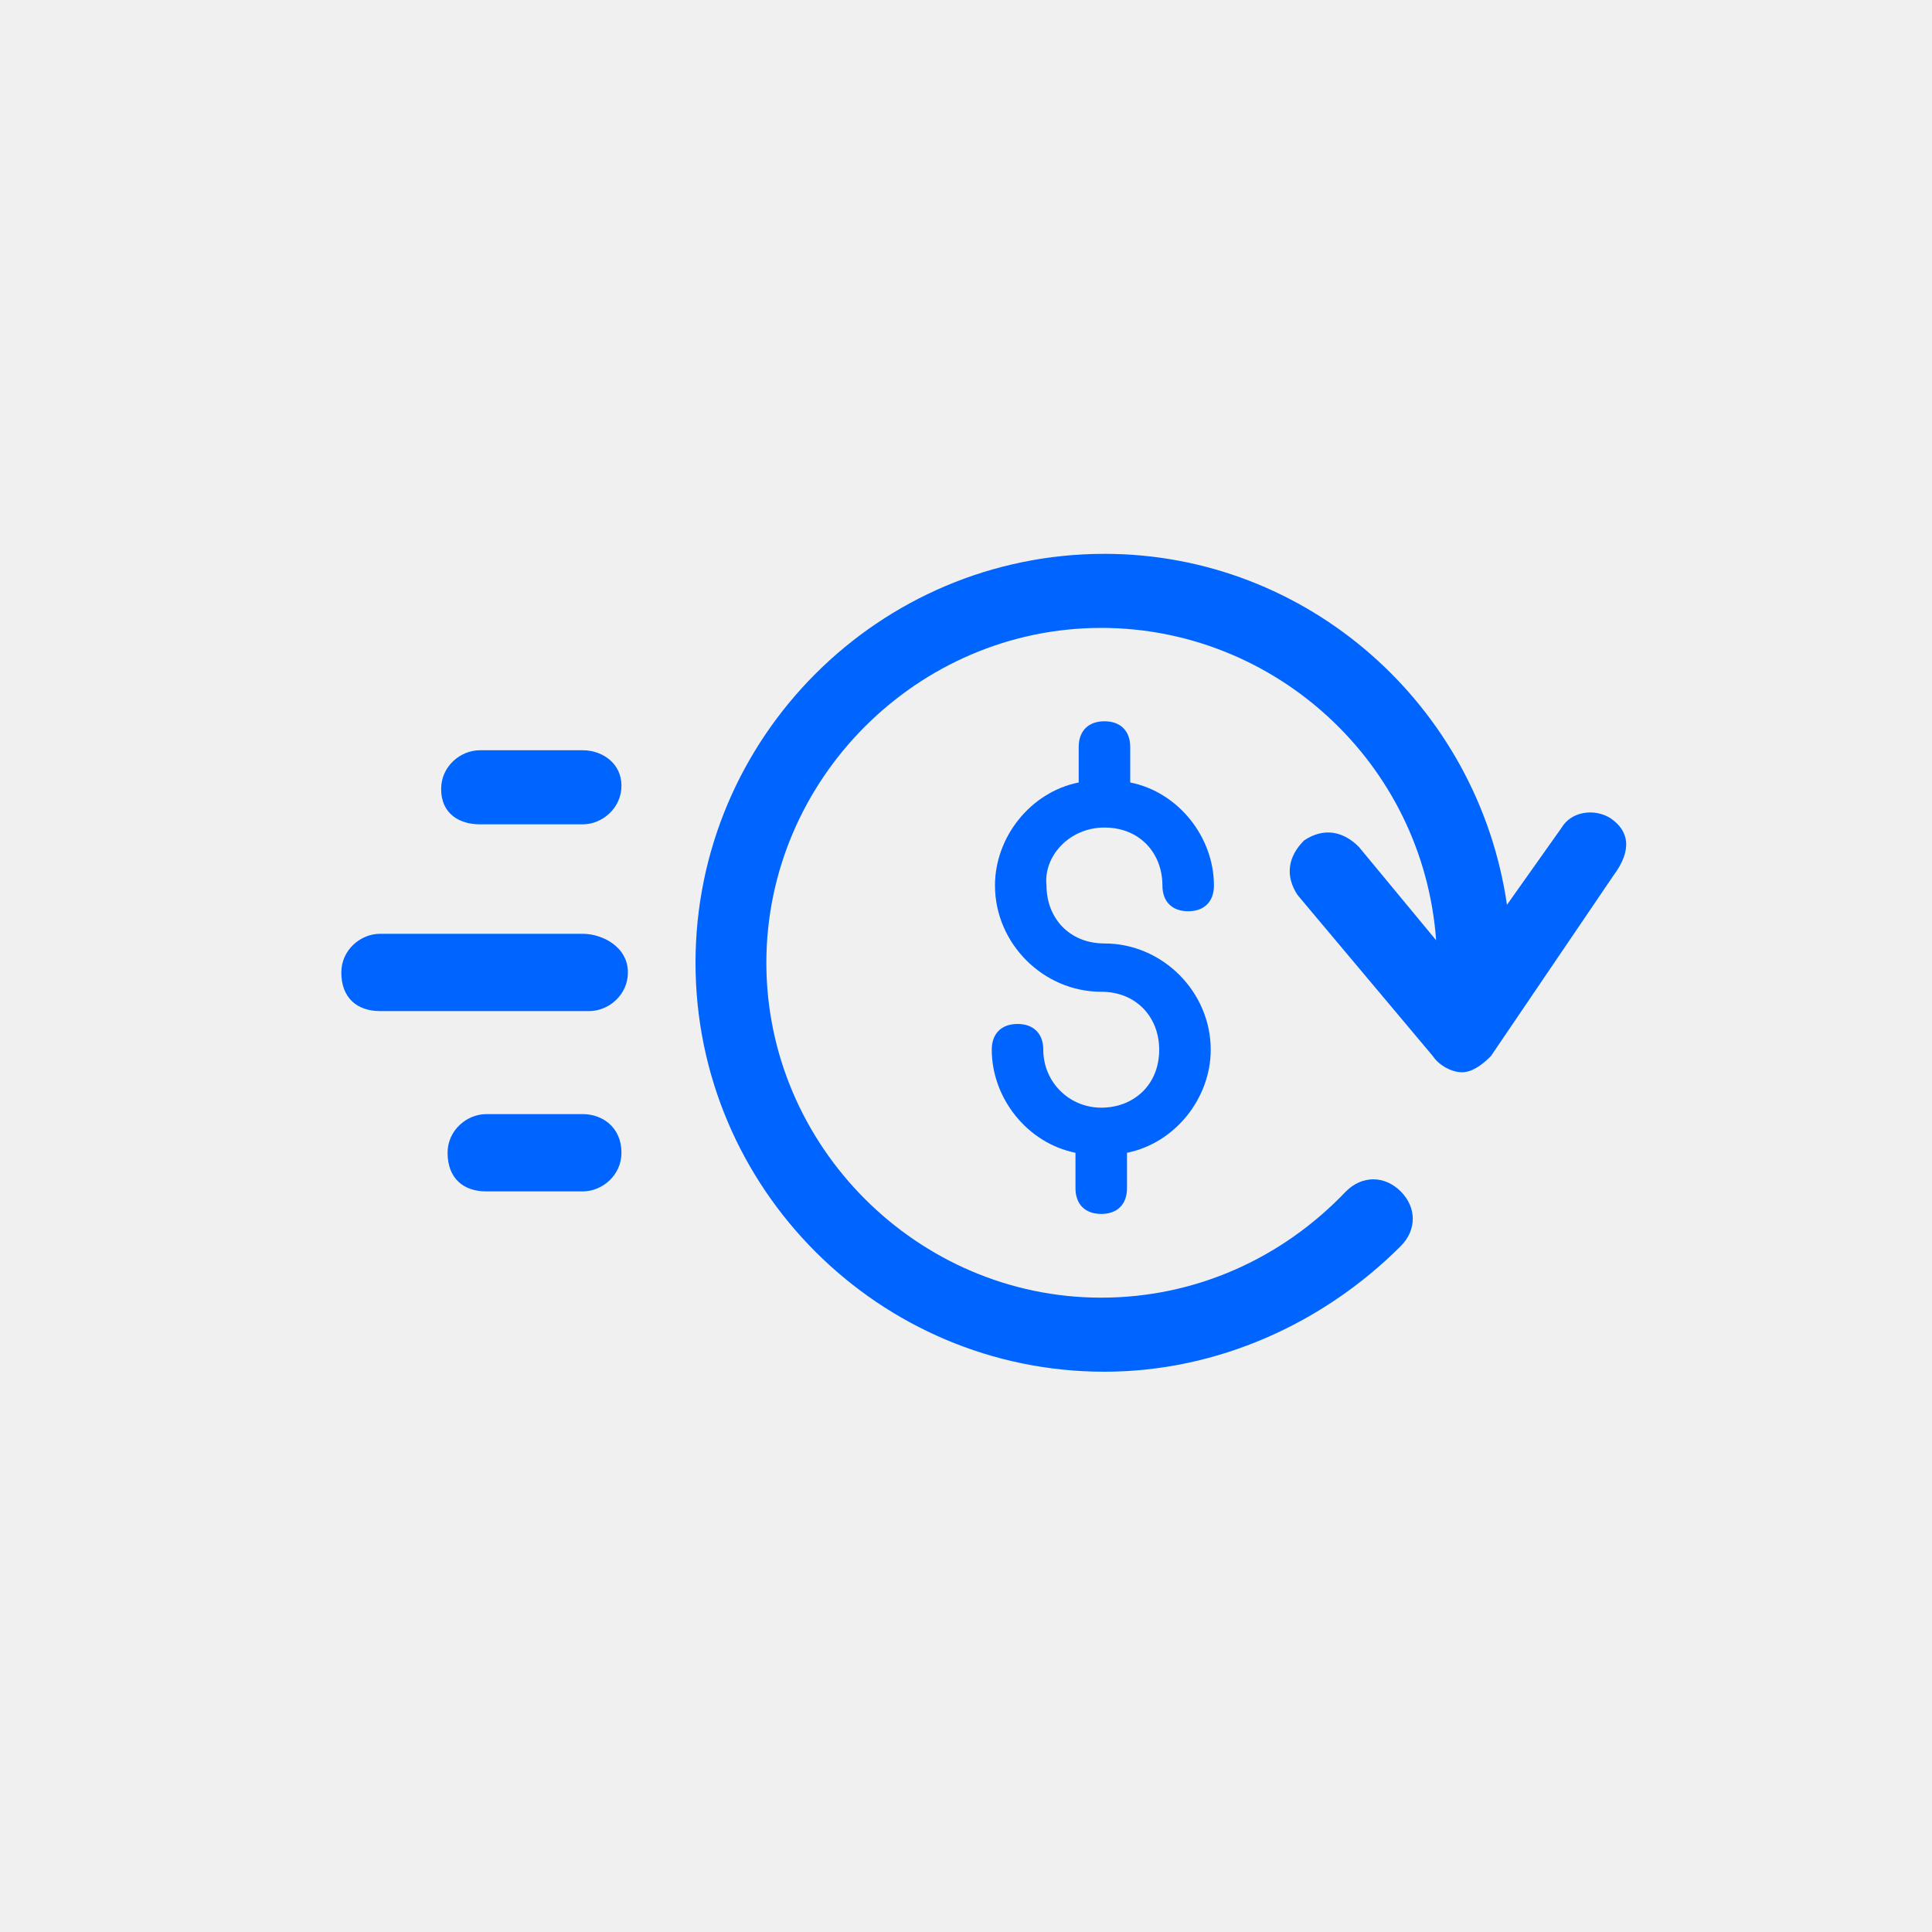
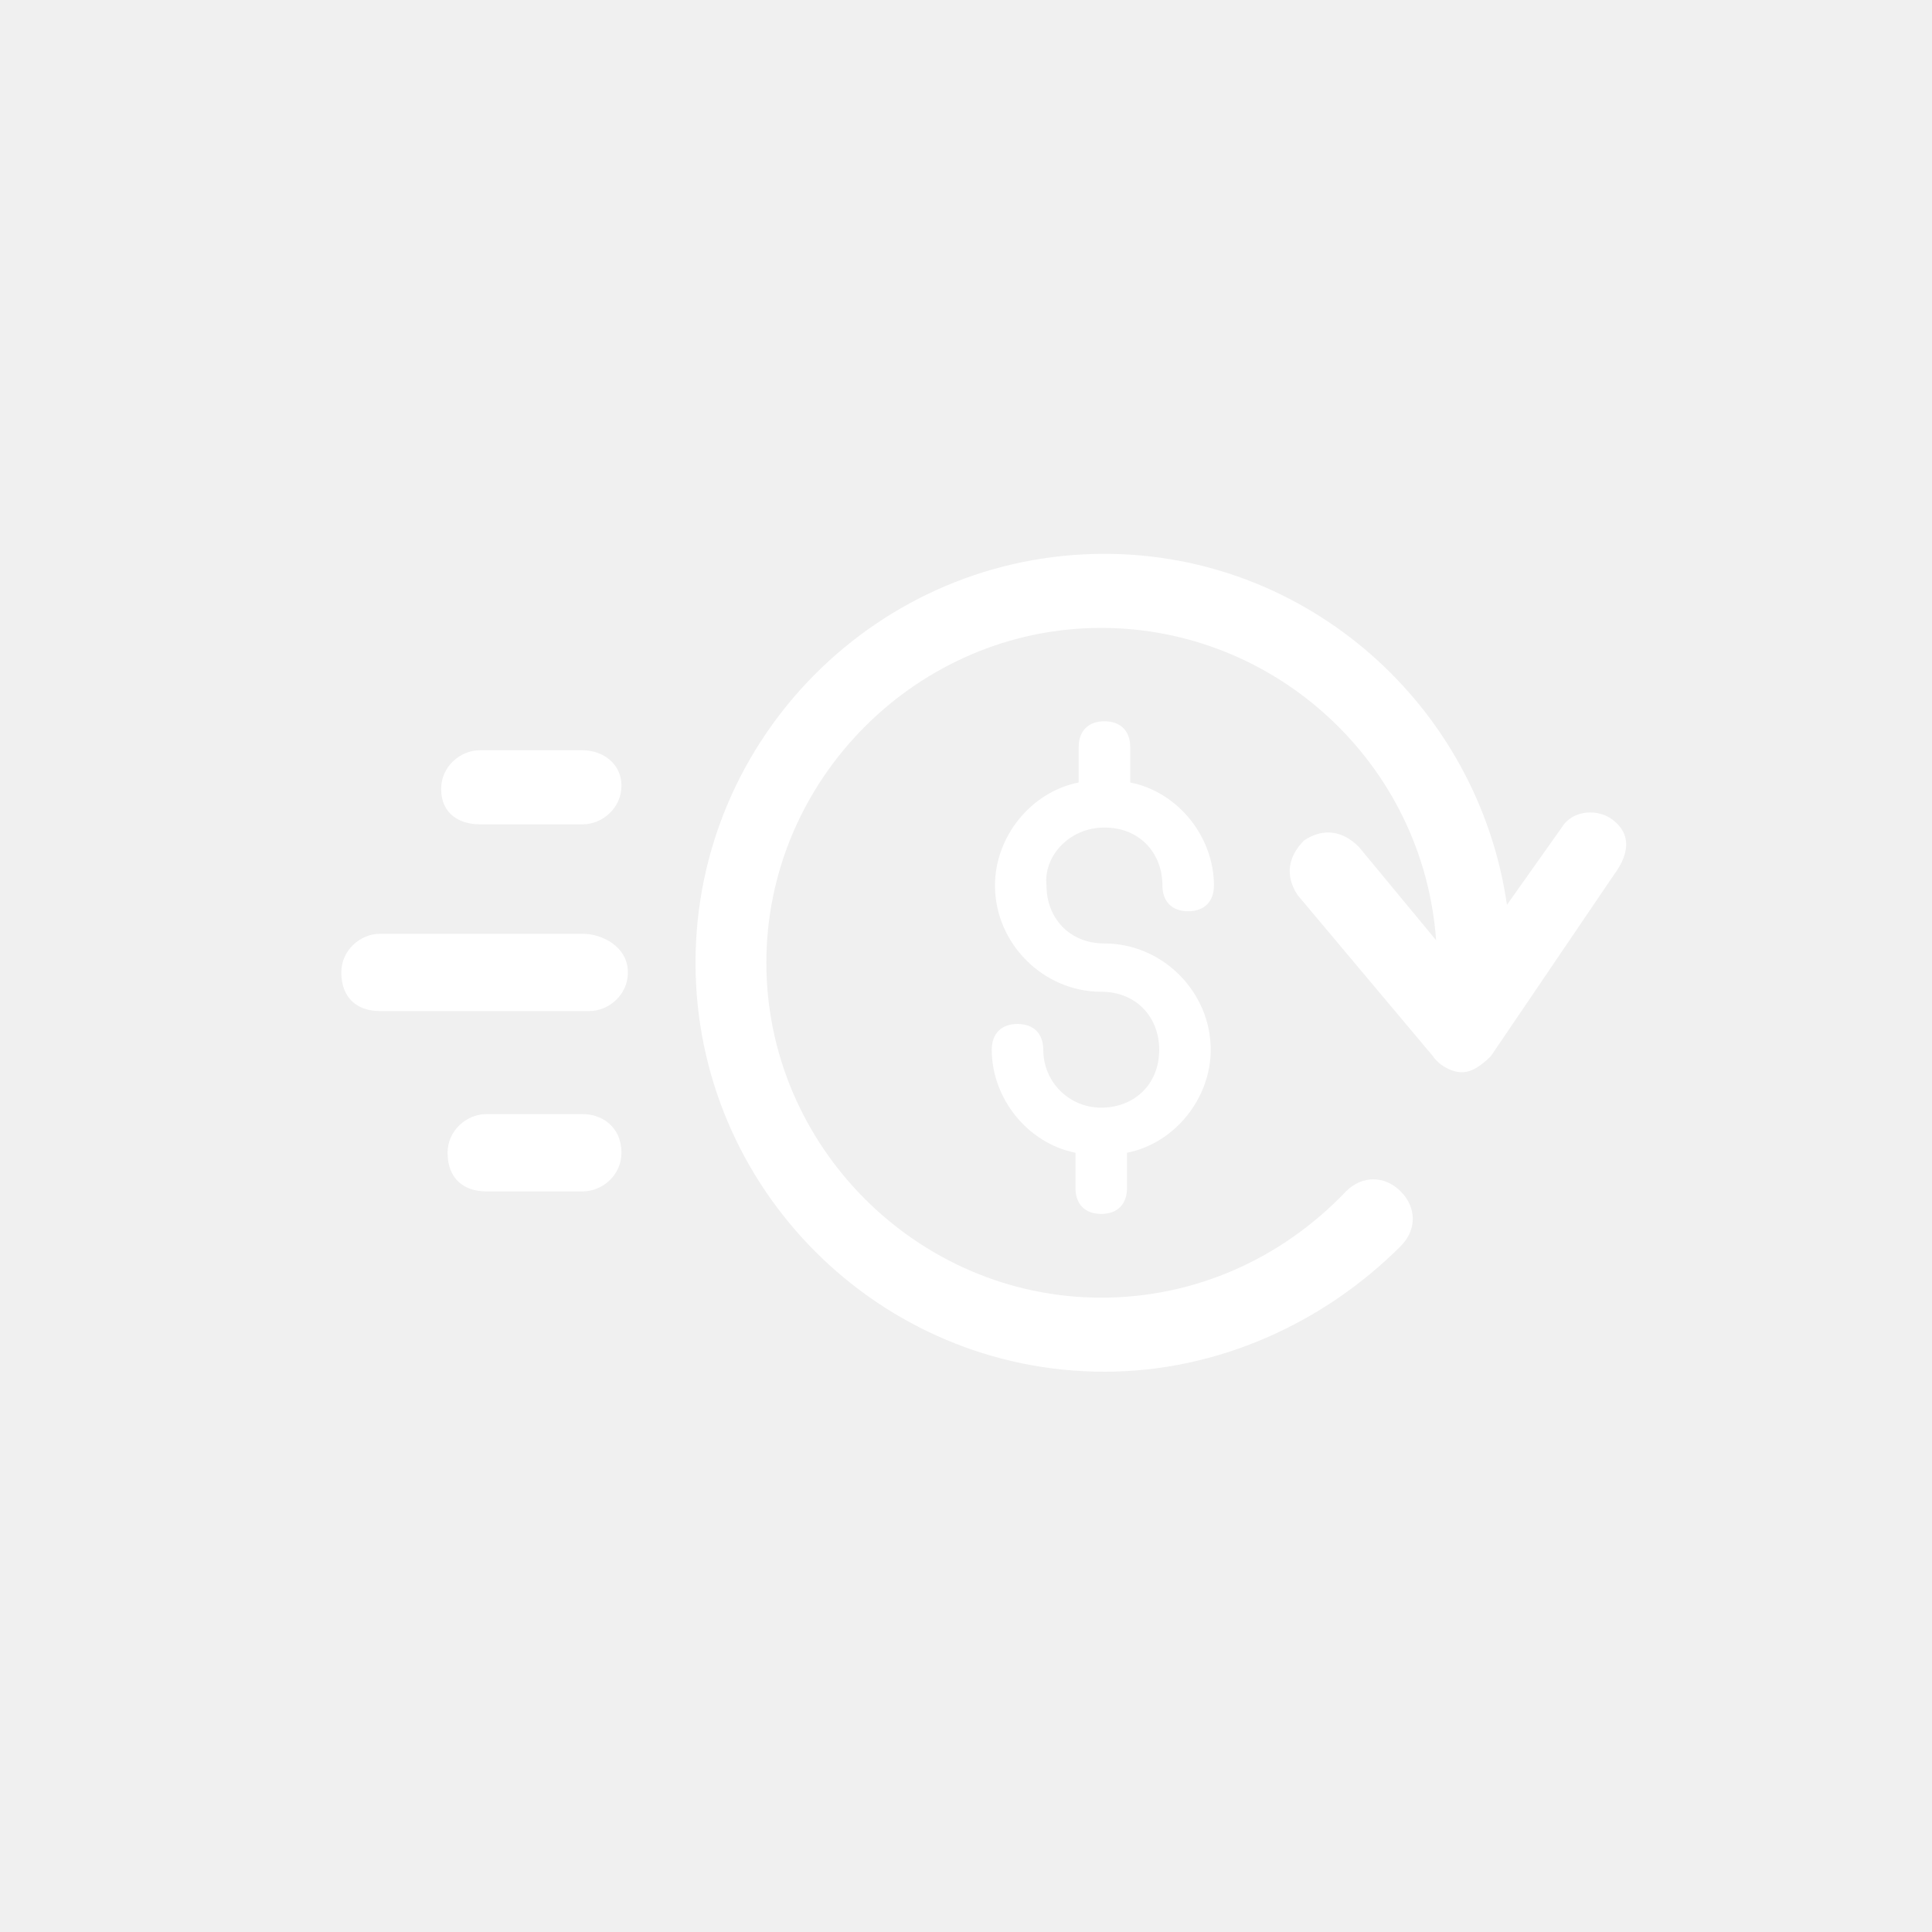
<svg xmlns="http://www.w3.org/2000/svg" version="1.1" id="Layer_1" x="0px" y="0px" viewBox="0 0 60 60" style="enable-background:new 0 0 60 60;" xml:space="preserve">
  <style type="text/css">
- 	.st0{fill:#0064FE;}
+ 	.st0{fill:#FFFFFF;}
</style>
  <path class="st0" d="M50,25.4c-0.5-0.3-1.2-0.2-1.5,0.3l-1.7,2.4c-0.9-6.2-6.2-10.9-12.5-10.9c-7,0-12.7,5.7-12.7,12.7  s5.7,12.7,12.7,12.7c3.5,0,6.8-1.5,9.2-3.9c0.5-0.5,0.5-1.2,0-1.7c-0.5-0.5-1.2-0.5-1.7,0c-2,2.1-4.7,3.3-7.6,3.3  c-5.7,0-10.4-4.7-10.4-10.4s4.7-10.4,10.4-10.4c5.4,0,10,4.2,10.4,9.7l-2.4-2.9c-0.5-0.5-1.1-0.6-1.7-0.2c-0.5,0.5-0.6,1.1-0.2,1.7  l4.2,5c0.2,0.3,0.6,0.5,0.9,0.5l0,0c0.3,0,0.6-0.2,0.9-0.5l3.8-5.6C50.7,26.4,50.6,25.8,50,25.4z" />
  <path class="st0" d="M34.3,25.7c1.1,0,1.8,0.8,1.8,1.8c0,0.5,0.3,0.8,0.8,0.8s0.8-0.3,0.8-0.8c0-1.5-1.1-2.9-2.6-3.2v-1.1  c0-0.5-0.3-0.8-0.8-0.8s-0.8,0.3-0.8,0.8v1.1c-1.5,0.3-2.6,1.7-2.6,3.2c0,1.8,1.5,3.3,3.3,3.3c1.1,0,1.8,0.8,1.8,1.8  c0,1.1-0.8,1.8-1.8,1.8s-1.8-0.8-1.8-1.8c0-0.5-0.3-0.8-0.8-0.8c-0.5,0-0.8,0.3-0.8,0.8c0,1.5,1.1,2.9,2.6,3.2v1.1  c0,0.5,0.3,0.8,0.8,0.8s0.8-0.3,0.8-0.8v-1.1c1.5-0.3,2.6-1.7,2.6-3.2c0-1.8-1.5-3.3-3.3-3.3c-1.1,0-1.8-0.8-1.8-1.8  C32.4,26.6,33.2,25.7,34.3,25.7z" />
  <path class="st0" d="M18.1,29h-6.3c-0.6,0-1.2,0.5-1.2,1.2c0,0.8,0.5,1.2,1.2,1.2h6.5c0.6,0,1.2-0.5,1.2-1.2  C19.5,29.4,18.7,29,18.1,29z" />
  <path class="st0" d="M18.1,34.6h-3c-0.6,0-1.2,0.5-1.2,1.2c0,0.8,0.5,1.2,1.2,1.2h3c0.6,0,1.2-0.5,1.2-1.2  C19.3,35,18.7,34.6,18.1,34.6z" />
  <path class="st0" d="M18.1,23.3h-3.2c-0.6,0-1.2,0.5-1.2,1.2c0,0.8,0.6,1.1,1.2,1.1h3.2c0.6,0,1.2-0.5,1.2-1.2S18.7,23.3,18.1,23.3z  " />
</svg>
